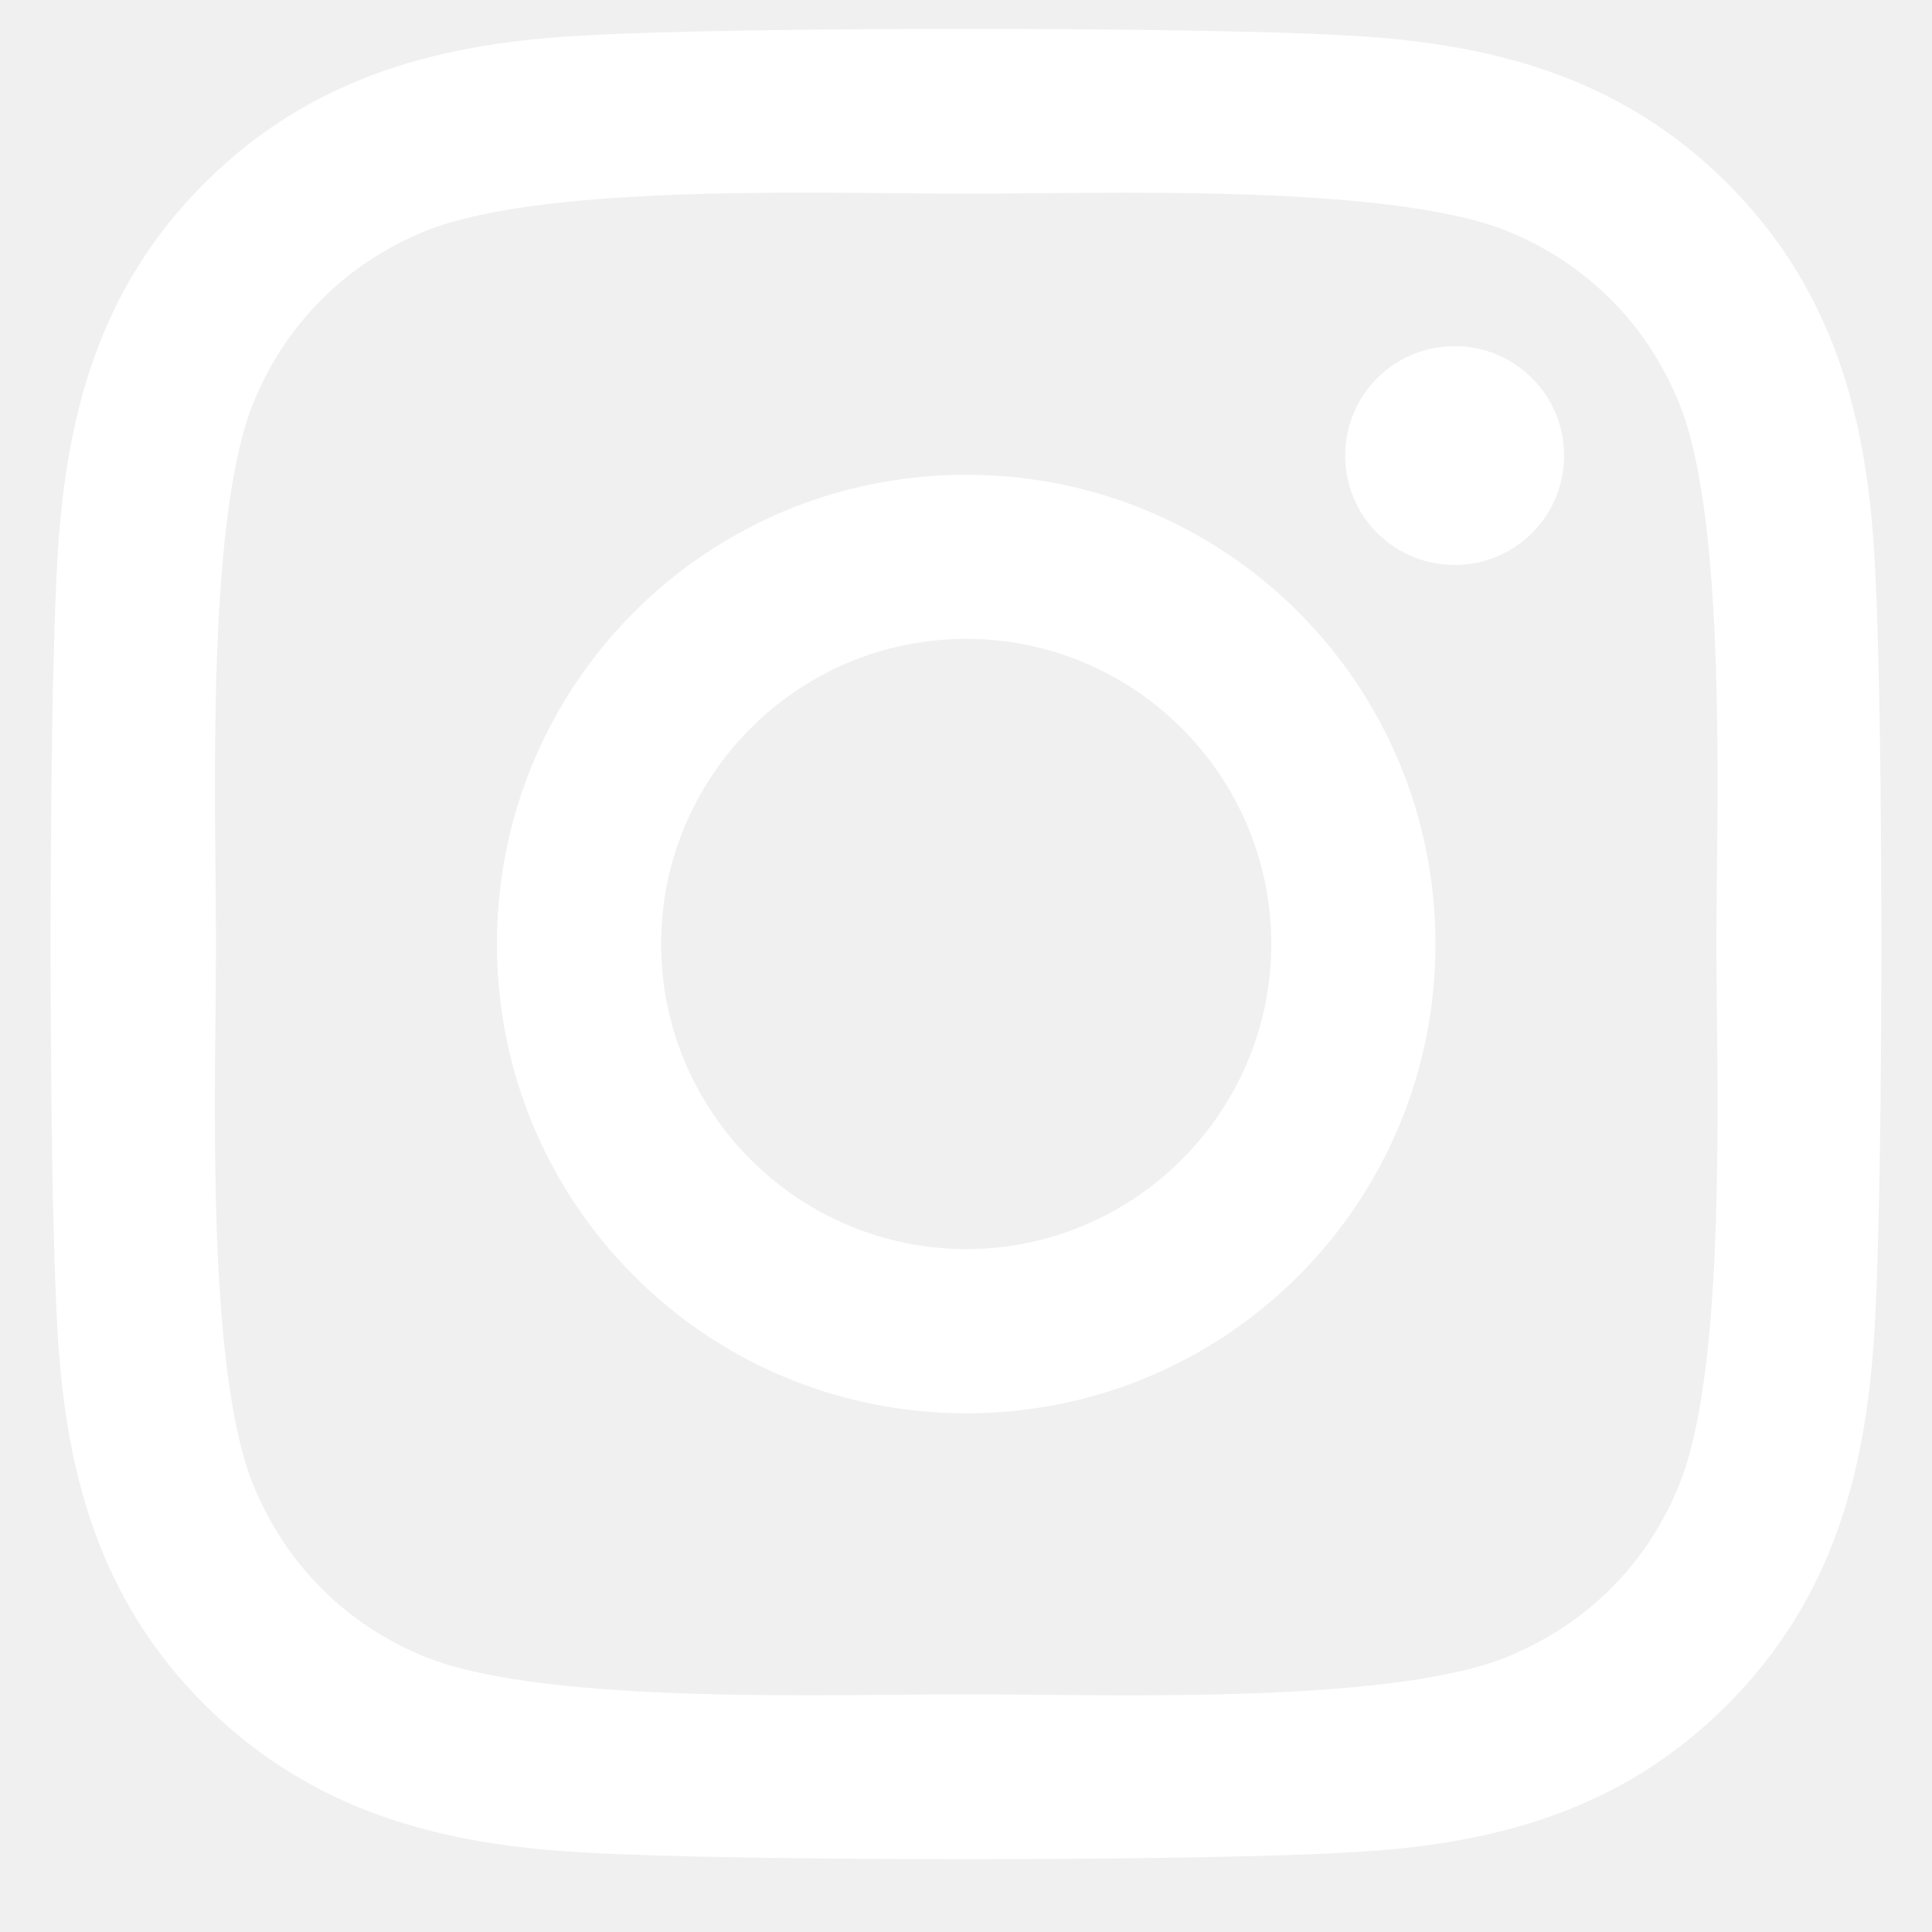
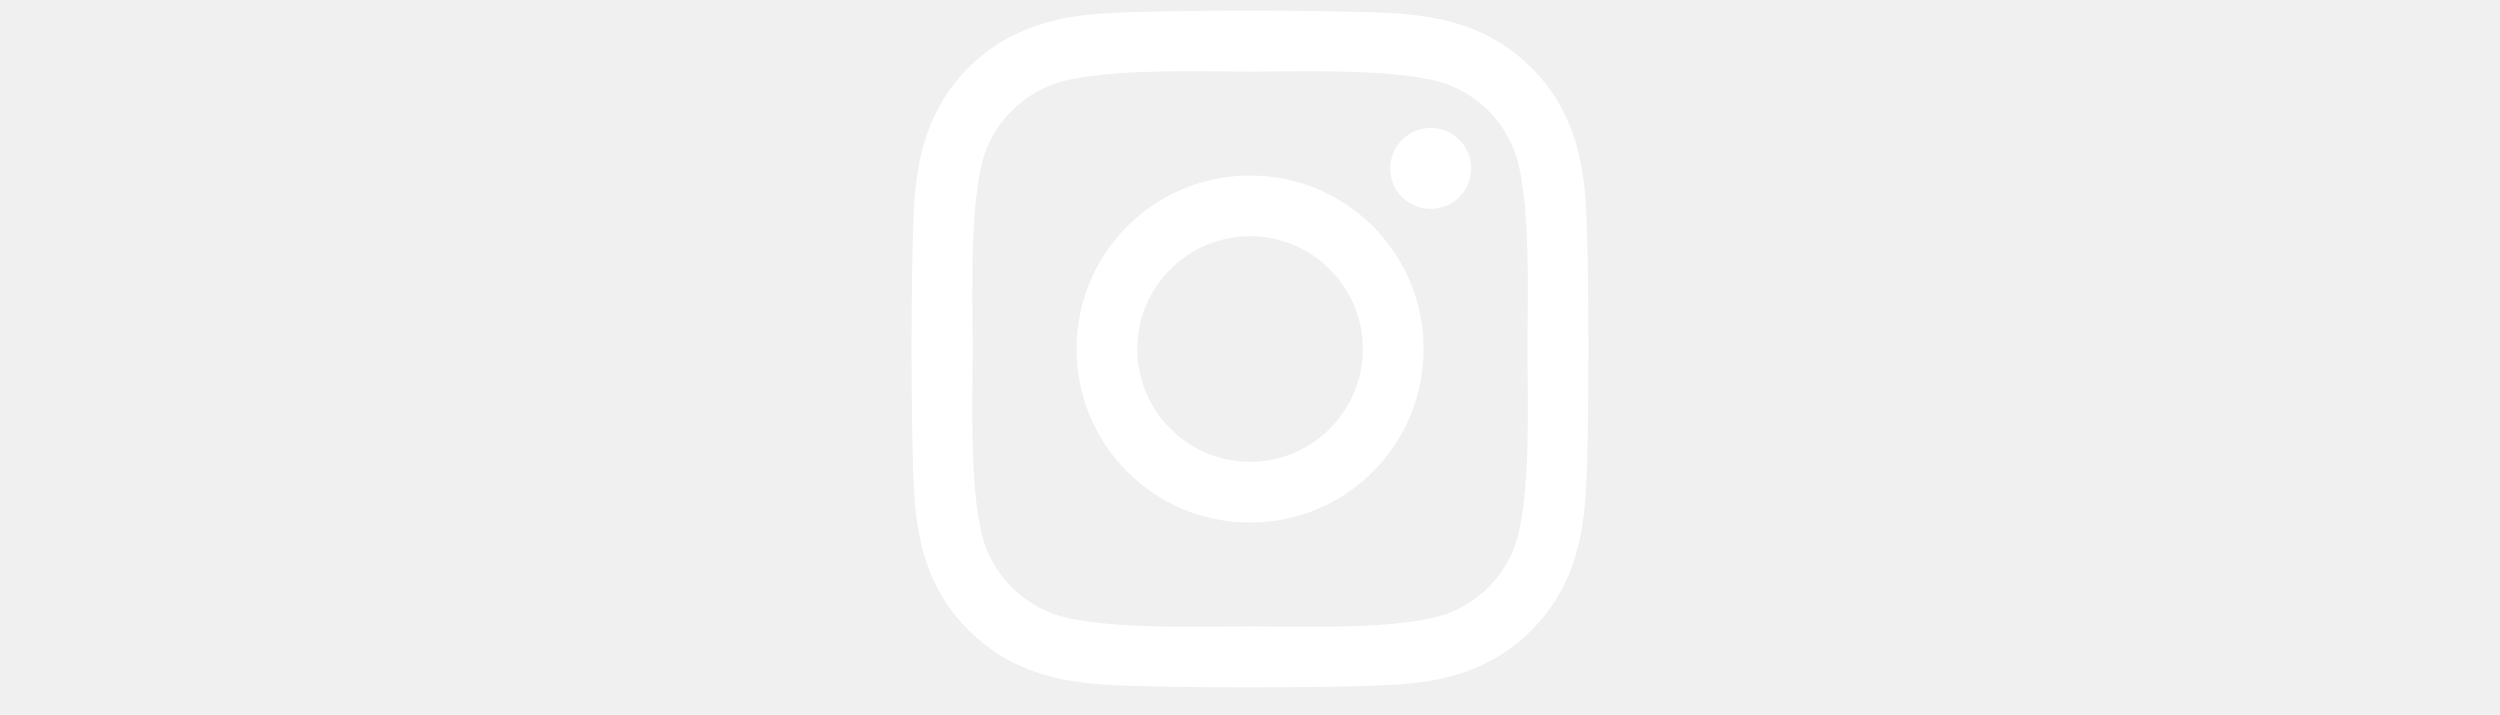
- <svg xmlns="http://www.w3.org/2000/svg" width="19" height="19" viewBox="0 0 19 19" fill="none">
+ <svg xmlns="http://www.w3.org/2000/svg" width="28" height="8" viewBox="0 0 19 19" fill="none">
  <path d="M9.502 4.669C6.948 4.669 4.887 6.729 4.887 9.284C4.887 11.838 6.948 13.899 9.502 13.899C12.057 13.899 14.117 11.838 14.117 9.284C14.117 6.729 12.057 4.669 9.502 4.669ZM9.502 12.284C7.851 12.284 6.502 10.938 6.502 9.284C6.502 7.629 7.847 6.283 9.502 6.283C11.157 6.283 12.502 7.629 12.502 9.284C12.502 10.938 11.153 12.284 9.502 12.284ZM15.382 4.48C15.382 5.078 14.9 5.556 14.306 5.556C13.707 5.556 13.229 5.074 13.229 4.48C13.229 3.885 13.711 3.404 14.306 3.404C14.9 3.404 15.382 3.885 15.382 4.48ZM18.439 5.572C18.37 4.131 18.041 2.853 16.985 1.801C15.932 0.749 14.655 0.419 13.213 0.347C11.727 0.263 7.273 0.263 5.787 0.347C4.349 0.415 3.072 0.745 2.015 1.797C0.959 2.849 0.634 4.126 0.561 5.568C0.477 7.055 0.477 11.509 0.561 12.995C0.63 14.437 0.959 15.714 2.015 16.767C3.072 17.819 4.345 18.148 5.787 18.22C7.273 18.305 11.727 18.305 13.213 18.22C14.655 18.152 15.932 17.823 16.985 16.767C18.037 15.714 18.366 14.437 18.439 12.995C18.523 11.509 18.523 7.059 18.439 5.572ZM16.519 14.589C16.206 15.377 15.599 15.983 14.808 16.3C13.623 16.77 10.811 16.662 9.502 16.662C8.193 16.662 5.377 16.767 4.196 16.3C3.409 15.987 2.803 15.381 2.485 14.589C2.015 13.405 2.124 10.593 2.124 9.284C2.124 7.974 2.019 5.159 2.485 3.978C2.799 3.191 3.405 2.584 4.196 2.267C5.381 1.797 8.193 1.905 9.502 1.905C10.811 1.905 13.627 1.801 14.808 2.267C15.595 2.58 16.202 3.187 16.519 3.978C16.989 5.163 16.88 7.974 16.88 9.284C16.88 10.593 16.989 13.409 16.519 14.589Z" fill="white" />
</svg>
